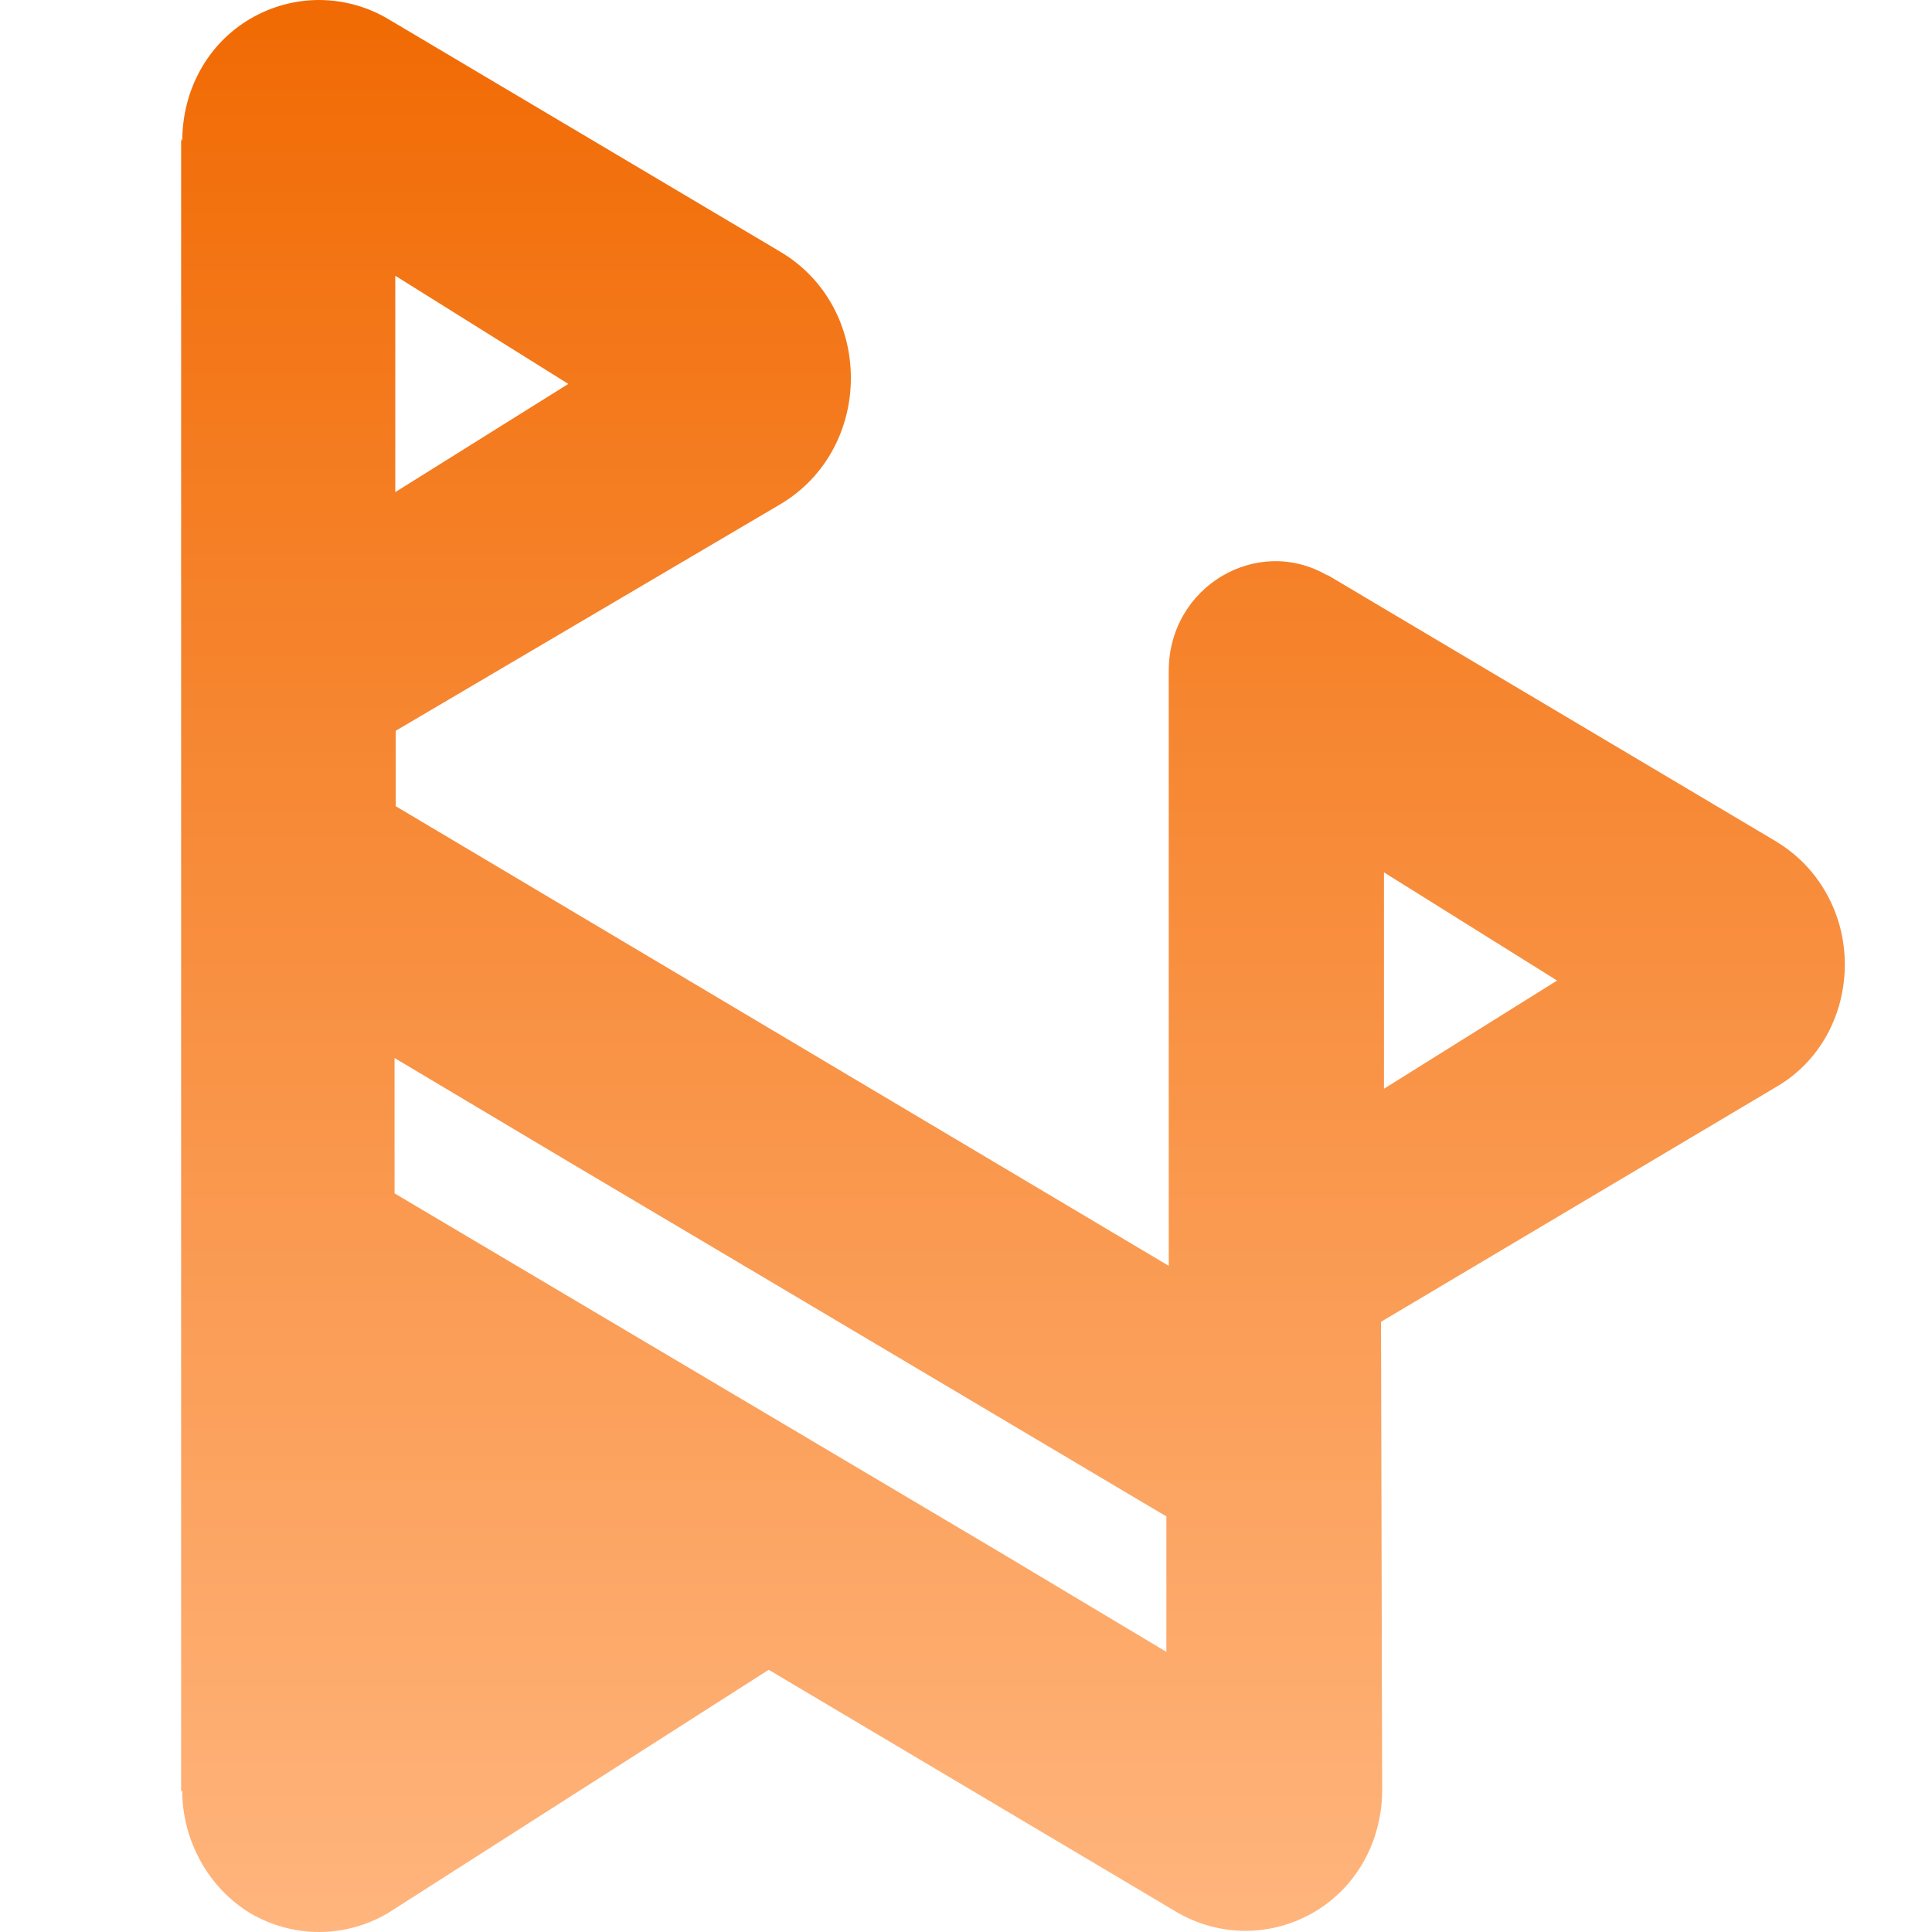
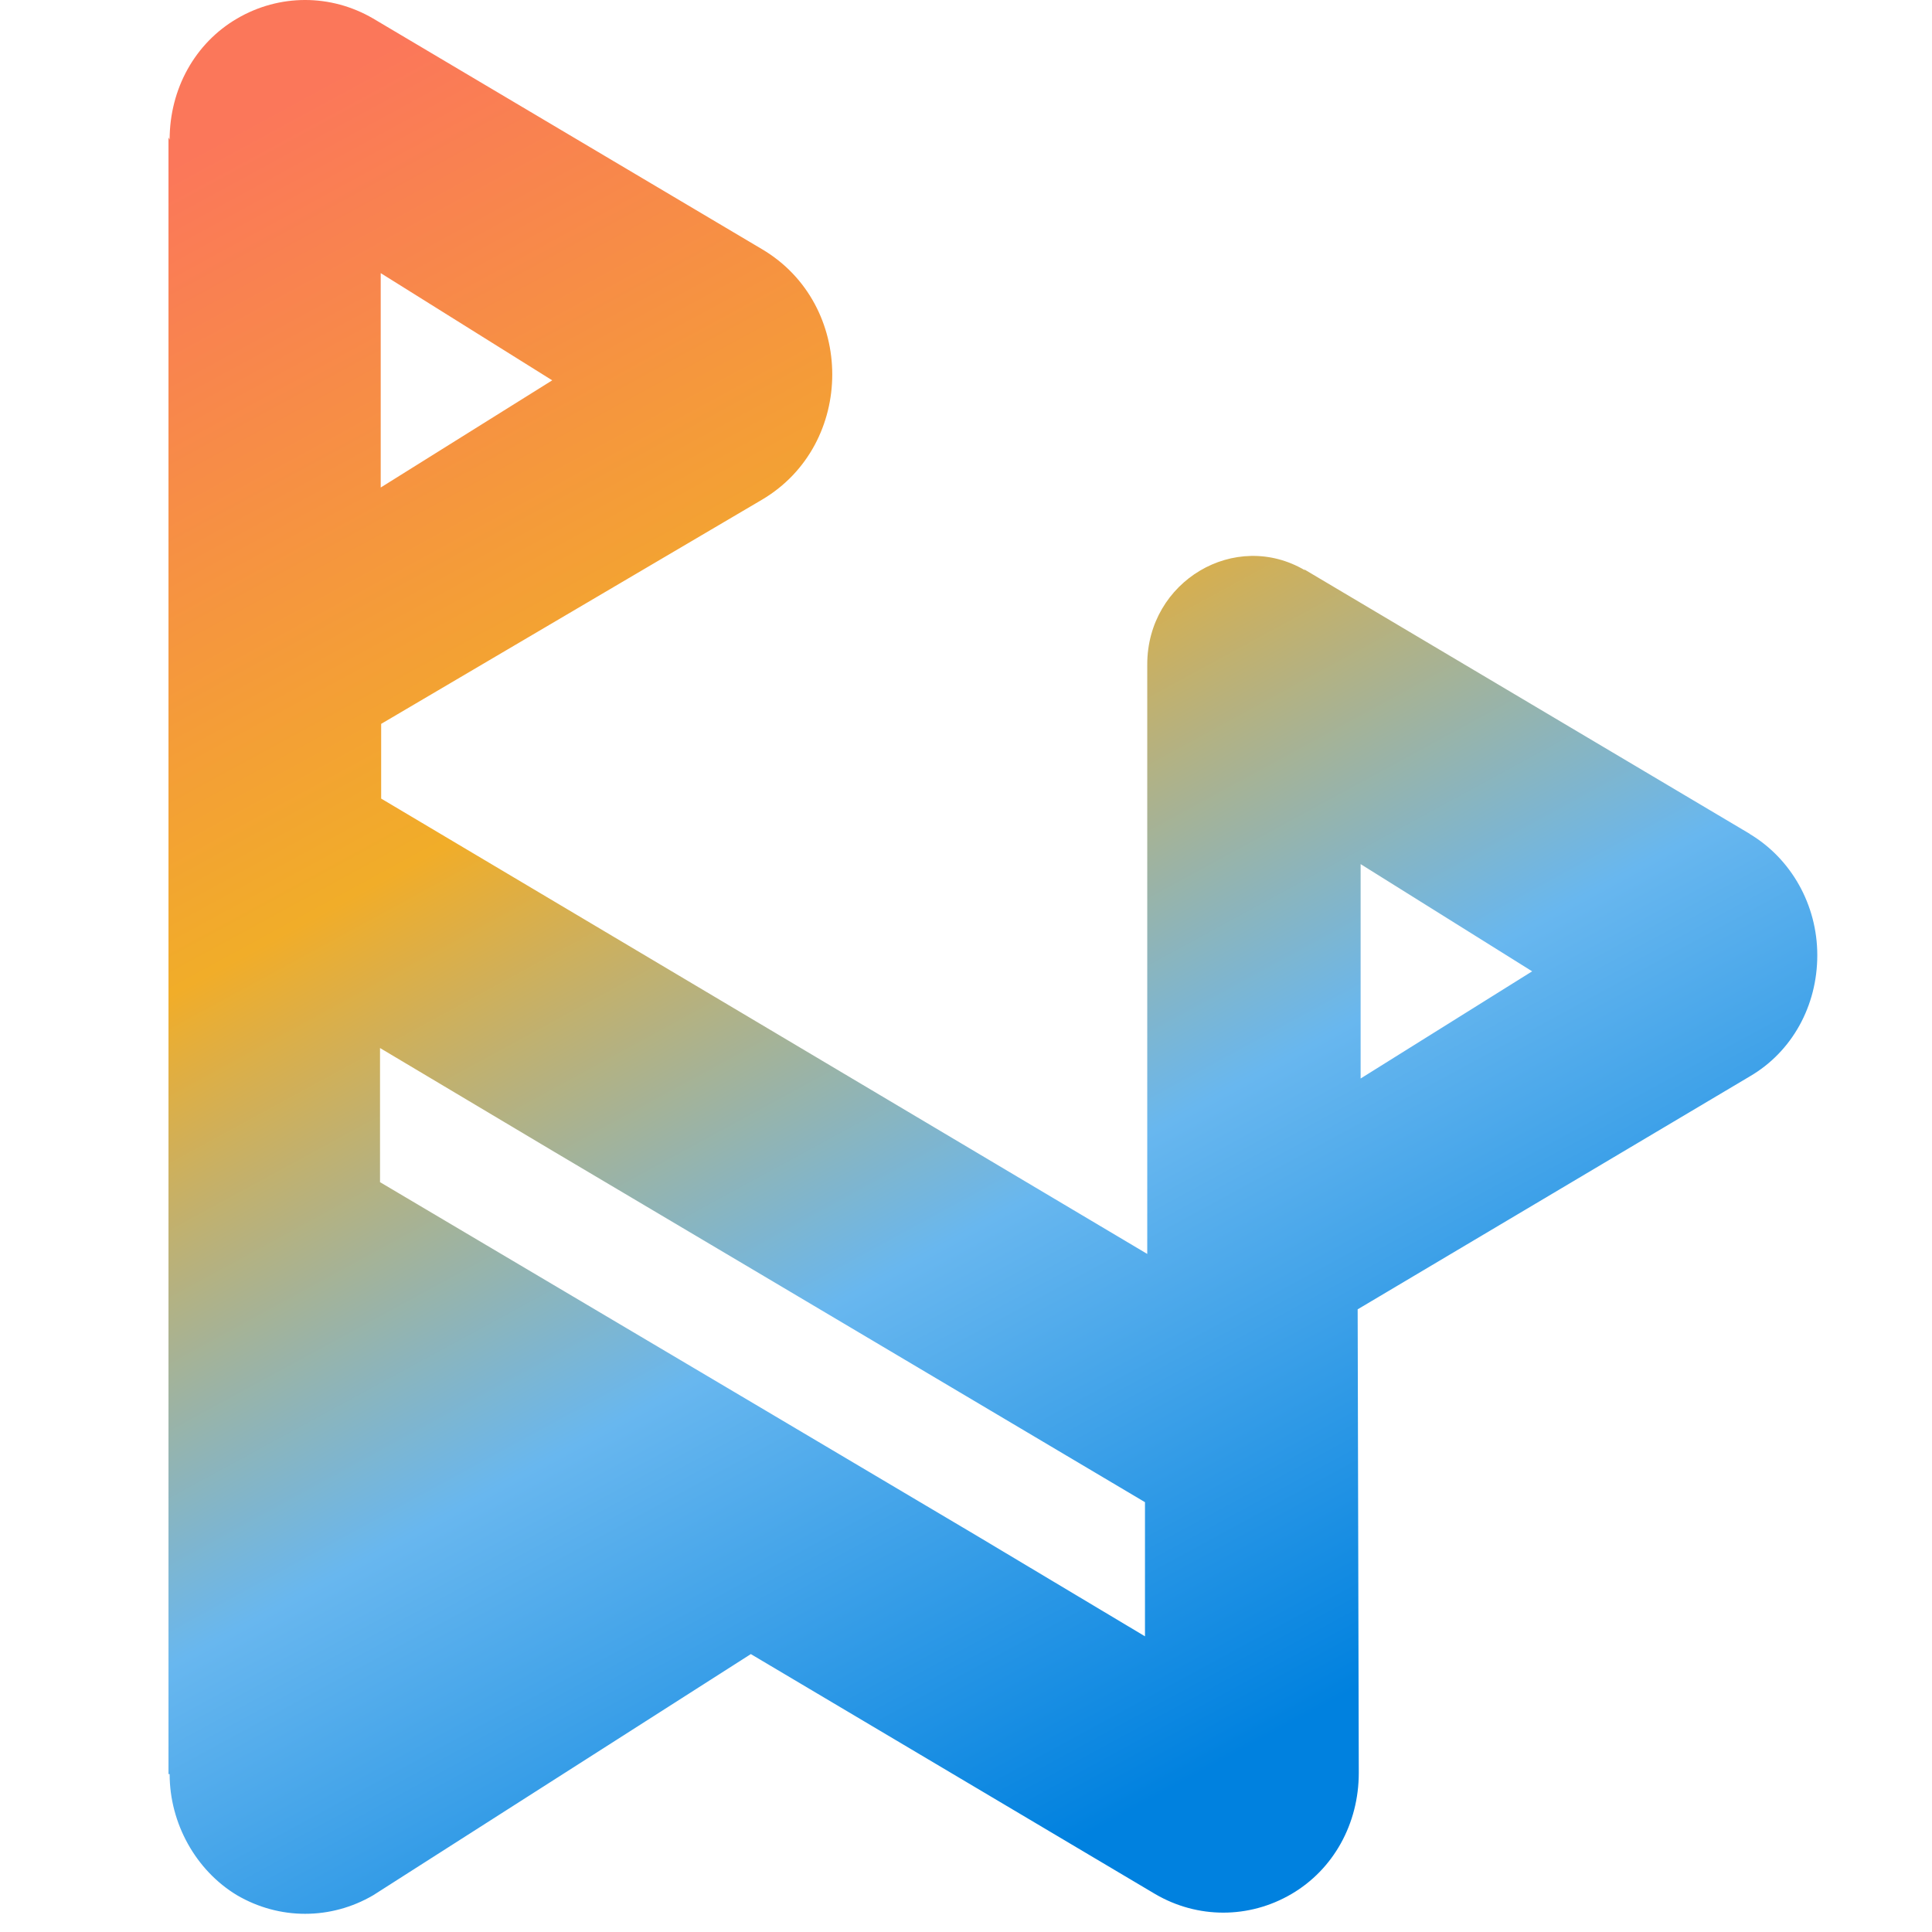
- <svg xmlns="http://www.w3.org/2000/svg" width="32" height="32" viewBox="0 0 32 32" fill="none">
-   <path d="M29.428 13.943L21.976 9.517L21.995 9.536C20.829 8.848 19.358 9.714 19.358 11.11V20.966L6.554 13.353V12.104L12.918 8.356C14.485 7.431 14.485 5.09 12.918 4.166L6.421 0.31C5.714 -0.103 4.854 -0.103 4.147 0.31C3.44 0.723 3.019 1.49 3.019 2.336L3 2.297V29.664H3.019C3.019 30.49 3.459 31.277 4.147 31.69C4.854 32.103 5.714 32.103 6.421 31.69L12.732 27.657L19.491 31.671C20.198 32.084 21.058 32.084 21.765 31.671C22.472 31.257 22.893 30.49 22.893 29.644L22.874 21.893L29.428 17.998C30.135 17.585 30.556 16.817 30.556 15.972C30.556 15.126 30.116 14.358 29.428 13.945V13.943ZM6.547 4.567L9.413 6.359L6.547 8.151V4.569V4.567ZM19.319 27.36L16.491 25.668L12.975 23.583L6.535 19.766V17.524L9.44 19.255L12.956 21.34L19.319 25.117V27.36ZM22.923 18.031V14.449L25.79 16.241L22.923 18.033V18.031Z" fill="url(#paint0_linear_481_58957)" />
+ <svg xmlns="http://www.w3.org/2000/svg" width="86" height="86" viewBox="-5 0 81 86" fill="none">
+   <path d="M70.391 37.119L50.541 25.335L50.592 25.388C47.488 23.555 43.568 25.859 43.568 29.578V55.817L9.467 35.548V32.222L26.416 22.245C30.59 19.784 30.59 13.552 26.416 11.09L9.111 0.825C7.227 -0.275 4.937 -0.275 3.054 0.825C1.171 1.925 0.051 3.967 0.051 6.219L0 6.115V78.971H0.051C0.051 81.17 1.222 83.265 3.054 84.365C4.937 85.465 7.227 85.465 9.111 84.365L25.922 73.629L43.925 84.313C45.808 85.413 48.098 85.413 49.981 84.313C51.865 83.213 52.984 81.17 52.984 78.918L52.934 58.283L70.391 47.913C72.275 46.814 73.394 44.771 73.394 42.519C73.394 40.267 72.224 38.224 70.391 37.125V37.119ZM9.447 12.158L17.081 16.93L9.447 21.701V12.164V12.158ZM43.467 72.838L35.934 68.334L26.569 62.782L9.416 52.622V46.651L17.152 51.26L26.518 56.812L43.467 66.867V72.838ZM53.066 48.002V38.465L60.701 43.237L53.066 48.008V48.002Z" fill="url(#paint0_linear_27_8558)" />
  <defs>
-     <linearGradient id="paint0_linear_481_58957" x1="16.778" y1="0" x2="16.778" y2="32" gradientUnits="userSpaceOnUse">
-       <stop stop-color="#F16A03" />
-       <stop offset="1" stop-color="#FFB57D" />
+     <linearGradient id="paint0_linear_27_8558" x1="13.517" y1="-2.10129e-07" x2="59.878" y2="85.19" gradientUnits="userSpaceOnUse">
+       <stop stop-color="#FB775A" />
+       <stop offset="0.335" stop-color="#F1AD29" />
+       <stop offset="0.605" stop-color="#68B7EF" />
+       <stop offset="0.875" stop-color="#0081DF" />
    </linearGradient>
  </defs>
</svg>
